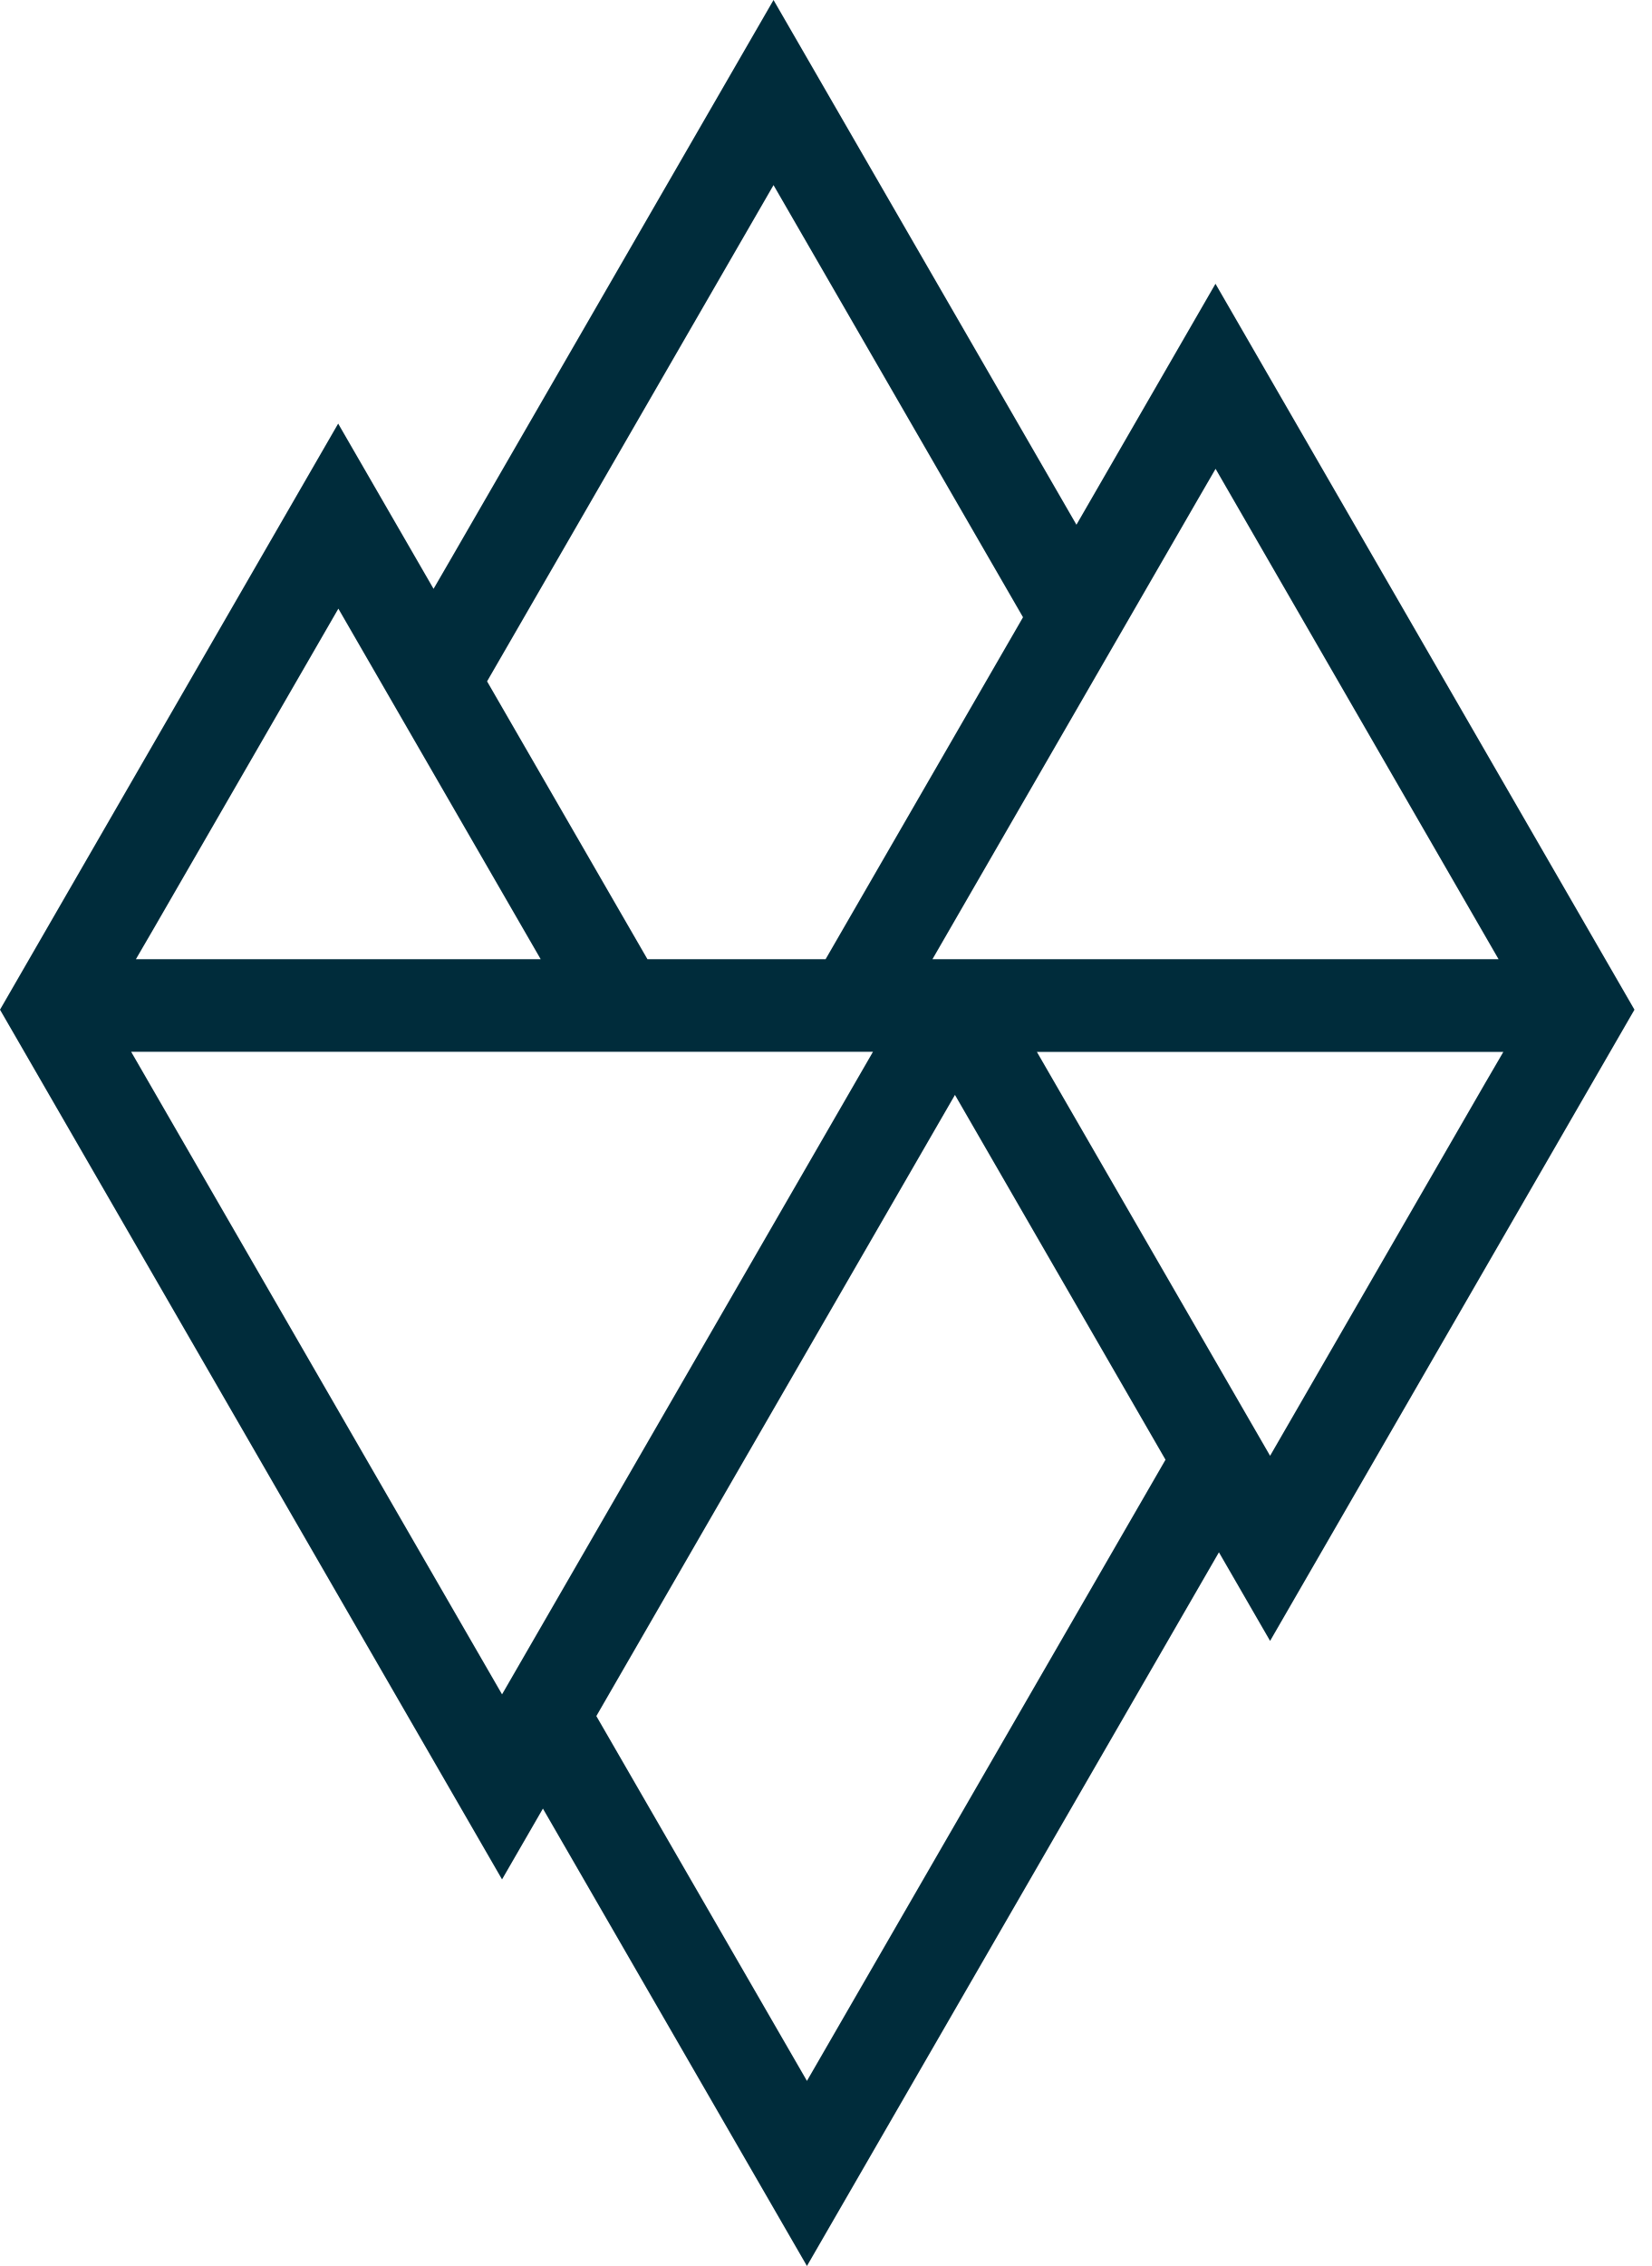
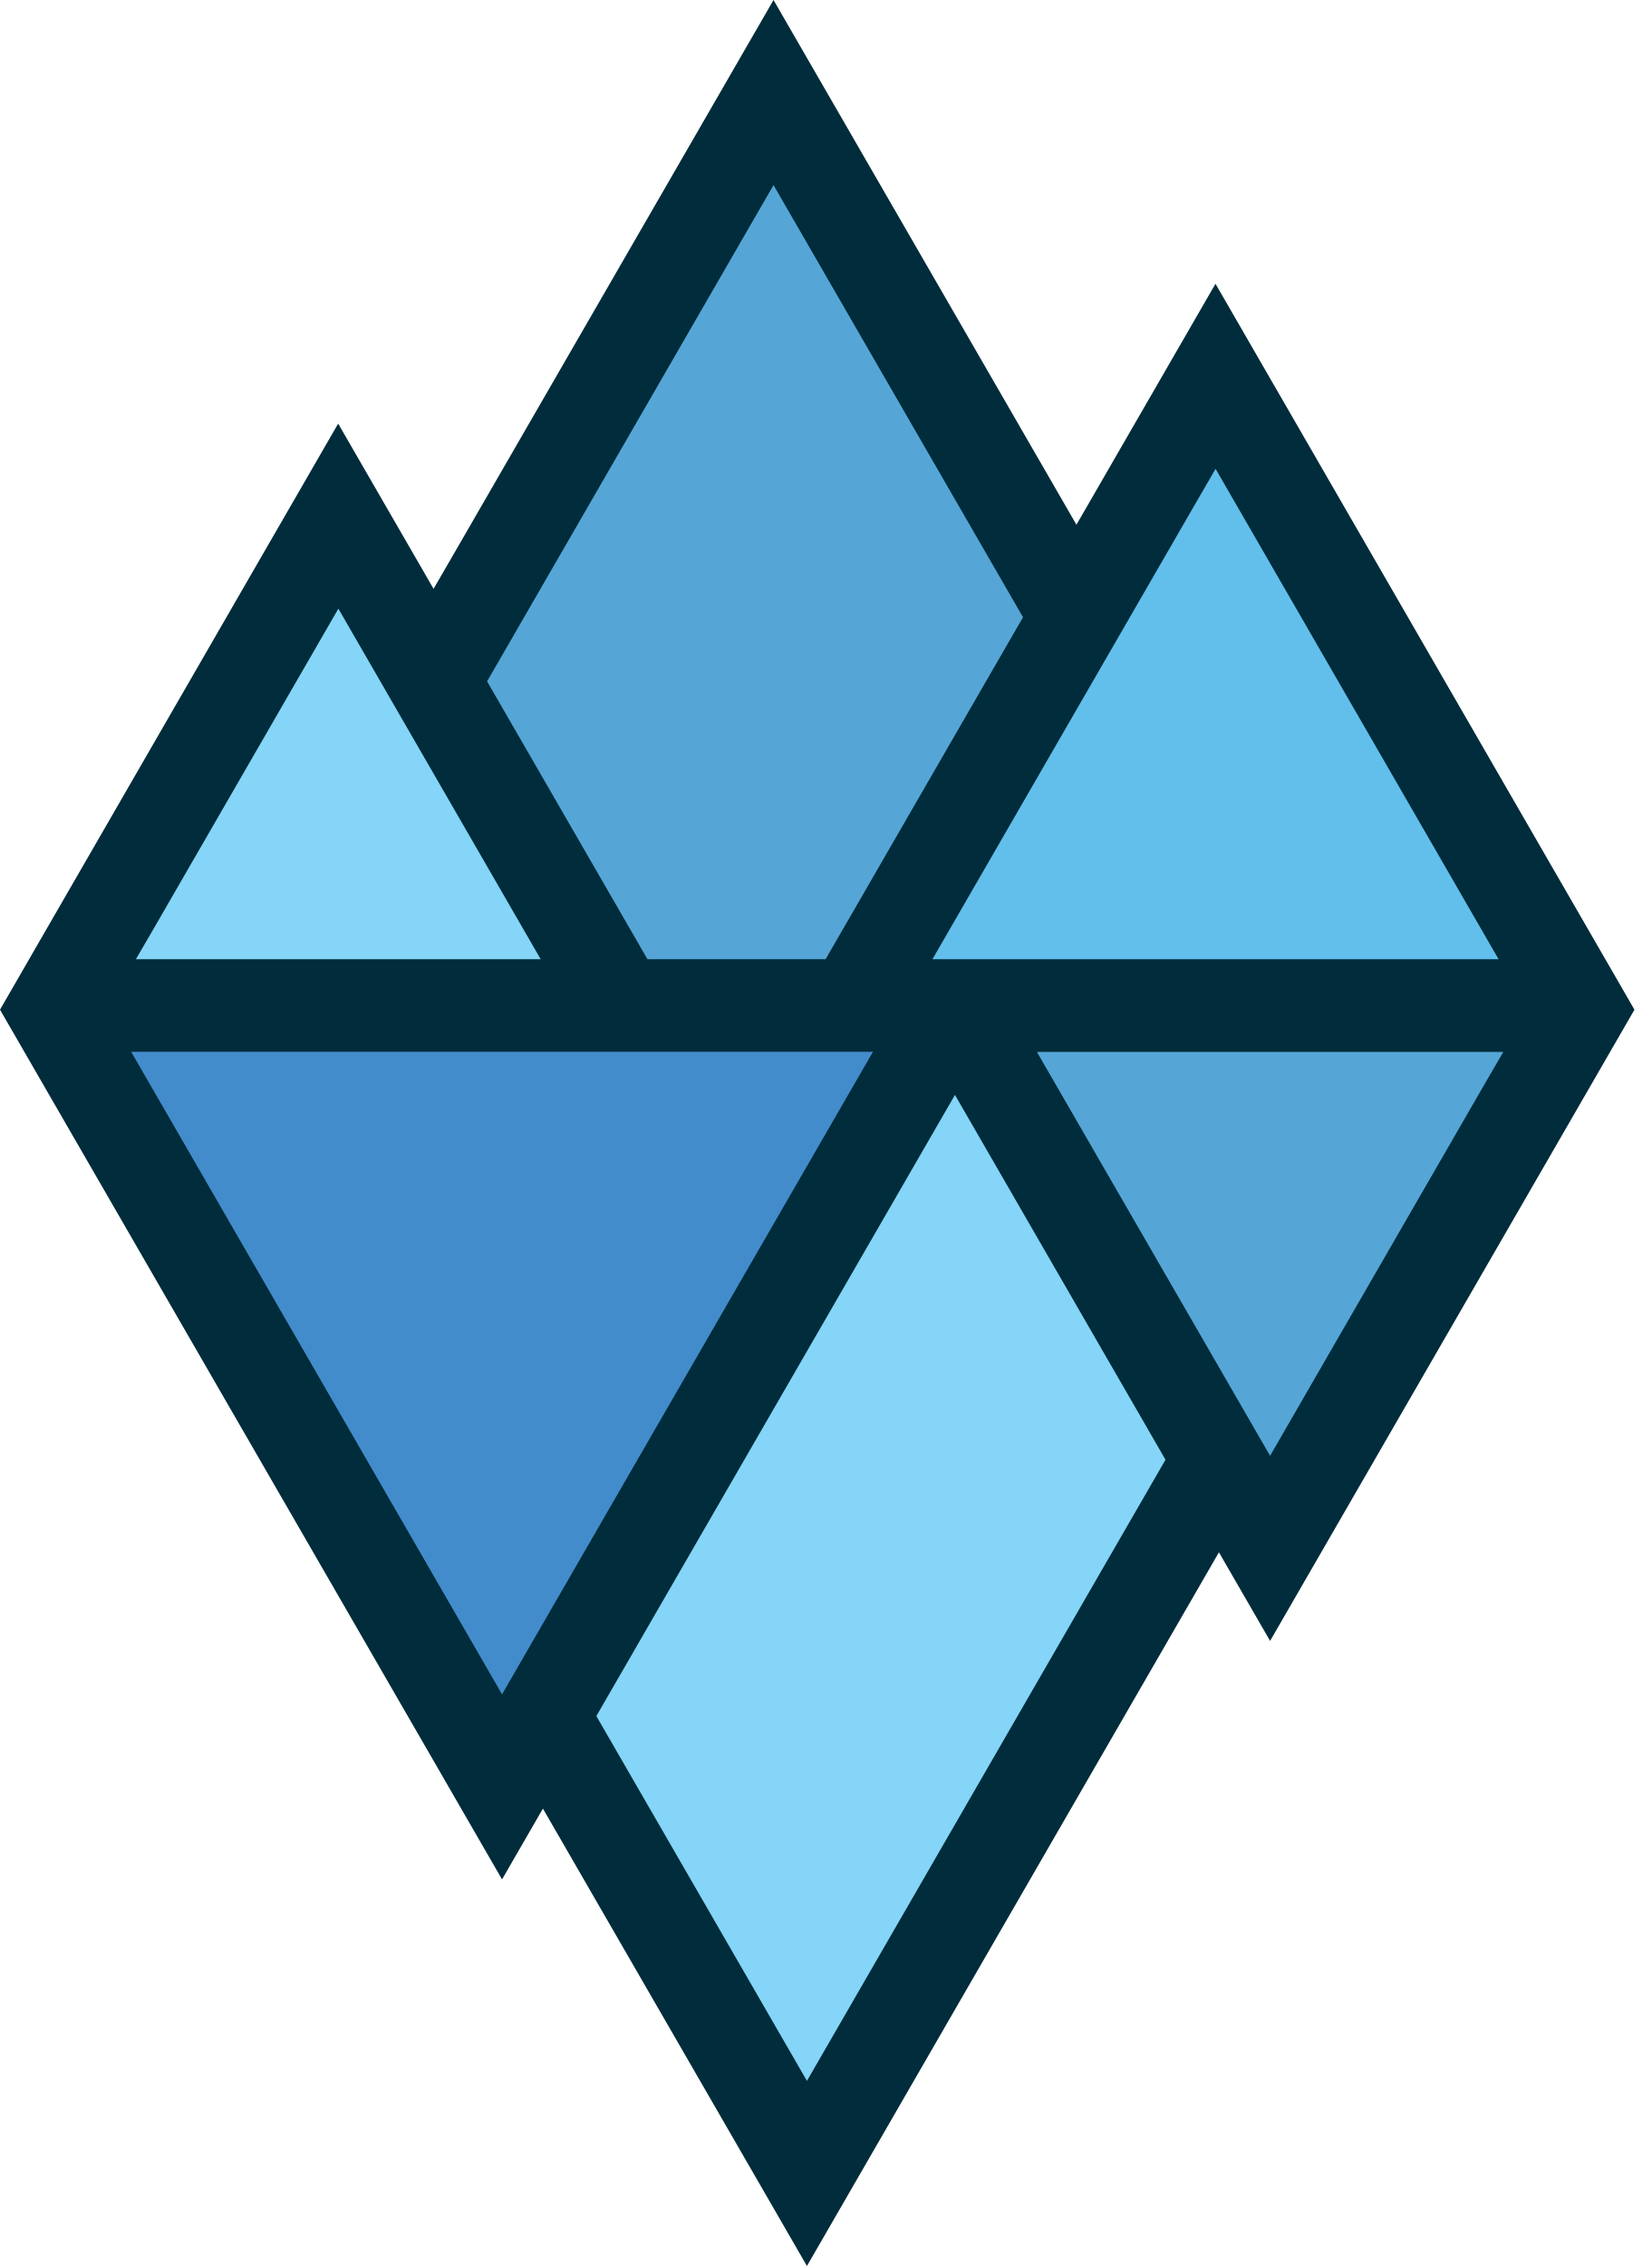
<svg xmlns="http://www.w3.org/2000/svg" width="35" height="48" viewBox="0 0 35 48" fill="none">
+   <path d="M24.985 30.477L21.001 23.576L20.79 23.21L20.233 22.245L19.675 23.21L19.464 23.576L12.345 35.907L12.274 36.029L12.088 36.35L12.274 36.672L12.345 36.794L16.329 43.695L16.54 44.061L17.097 45.026L17.655 44.061L17.866 43.695L24.985 31.364L25.056 31.242L25.242 30.921L25.056 30.599L24.985 30.477Z" fill="#84D5F7" />
+   <path d="M18.759 22.771L19.317 21.806H18.202H17.78H3.495H3.073H1.958L2.516 22.771L2.727 23.137L9.869 35.508L10.08 35.873L10.637 36.839L11.195 35.873L11.406 35.508L18.548 23.137L18.759 22.771Z" fill="#438CCB" />
+   <path d="M3.597 20.794H10.738H11.161H12.275L11.718 19.828L11.507 19.462L7.936 13.277L7.725 12.911L7.167 11.946L6.61 12.911L6.399 13.277L2.828 19.462L2.617 19.828L2.059 20.794H3.174H3.597Z" fill="#84D5F7" />
+   <path d="M10.029 14.877L13.188 20.349L13.259 20.471L13.444 20.794H13.816H13.957H17.253H17.394H17.765L17.951 20.471L18.022 20.35L21.965 13.519L22.036 13.397L22.221 13.076L22.036 12.754L21.965 12.632L17.157 4.305L16.946 3.938L16.389 2.973L15.832 3.938L15.62 4.305L10.029 13.989L9.958 14.111L9.772 14.433L9.958 14.755L10.029 14.877Z" fill="#55A6D7" />
+   <path d="M31.557 21.806H31.135H22.685H22.263H21.148L21.706 22.771L21.917 23.137L26.142 30.455L26.353 30.82L26.91 31.786L27.468 30.82L27.679 30.455L31.903 23.137L32.114 22.771L32.672 21.806H31.557Z" fill="#55A6D7" />
+   <path d="M19.493 19.828L18.936 20.793H20.05H20.473H31.034H31.457H32.572L32.014 19.828L31.803 19.462L26.522 10.315L26.311 9.949L25.754 8.984L25.196 9.949L24.985 10.315L19.704 19.462L19.493 19.828Z" fill="#62BFEC" />
  <path d="M25.753 6.011L22.807 11.115L16.389 0L9.546 11.852L9.186 12.473L7.165 8.973L0 21.388L10.637 39.811L11.503 38.311L17.097 48L25.826 32.882L26.91 34.759L34.63 21.388L25.753 6.011ZM31.493 22.898L26.91 30.838L21.969 22.282H31.852L31.491 22.902L31.493 22.898ZM2.879 20.319L3.24 19.699L7.169 12.893L11.456 20.319H2.879ZM17.492 20.319H13.718L10.32 14.433L16.389 3.921L21.675 13.075L17.492 20.319ZM18.496 22.28L10.637 35.891L2.779 22.28H18.496ZM20.233 23.193L24.694 30.921L17.097 44.079L12.635 36.351L20.233 23.193ZM25.395 10.552L25.755 9.931L31.751 20.319H19.756L25.395 10.552Z" fill="#002C3B" />
</svg>
